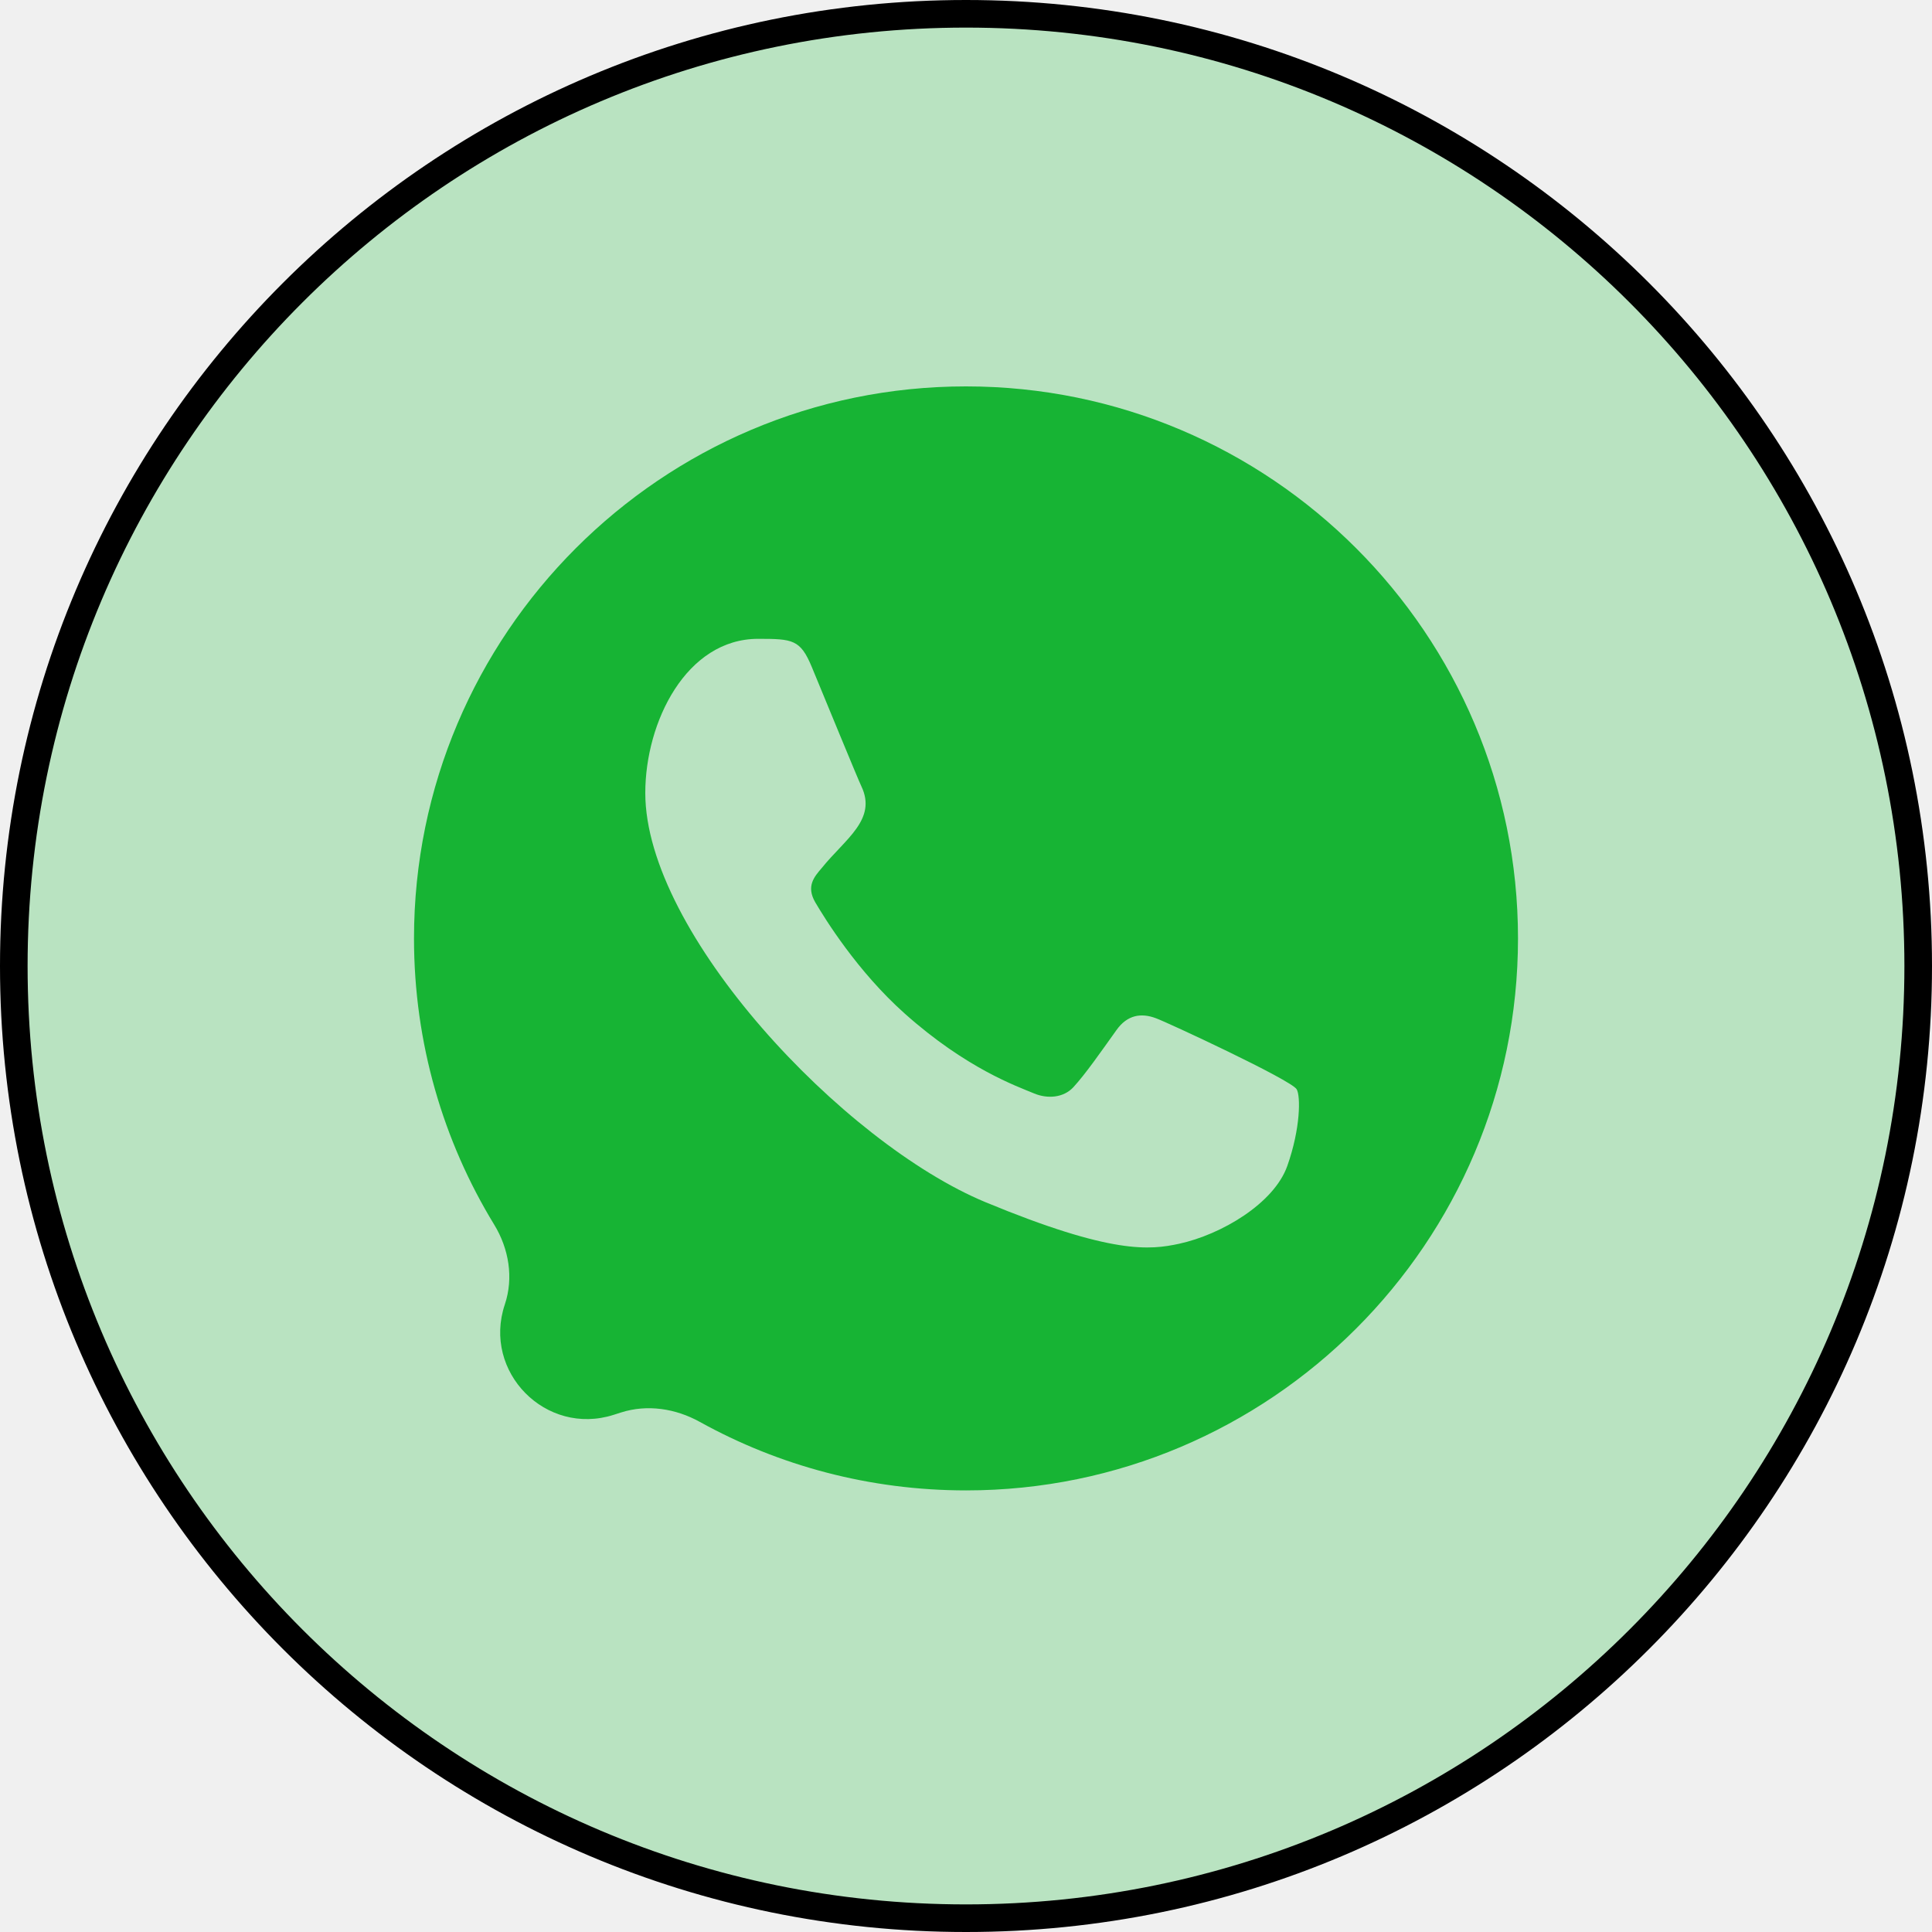
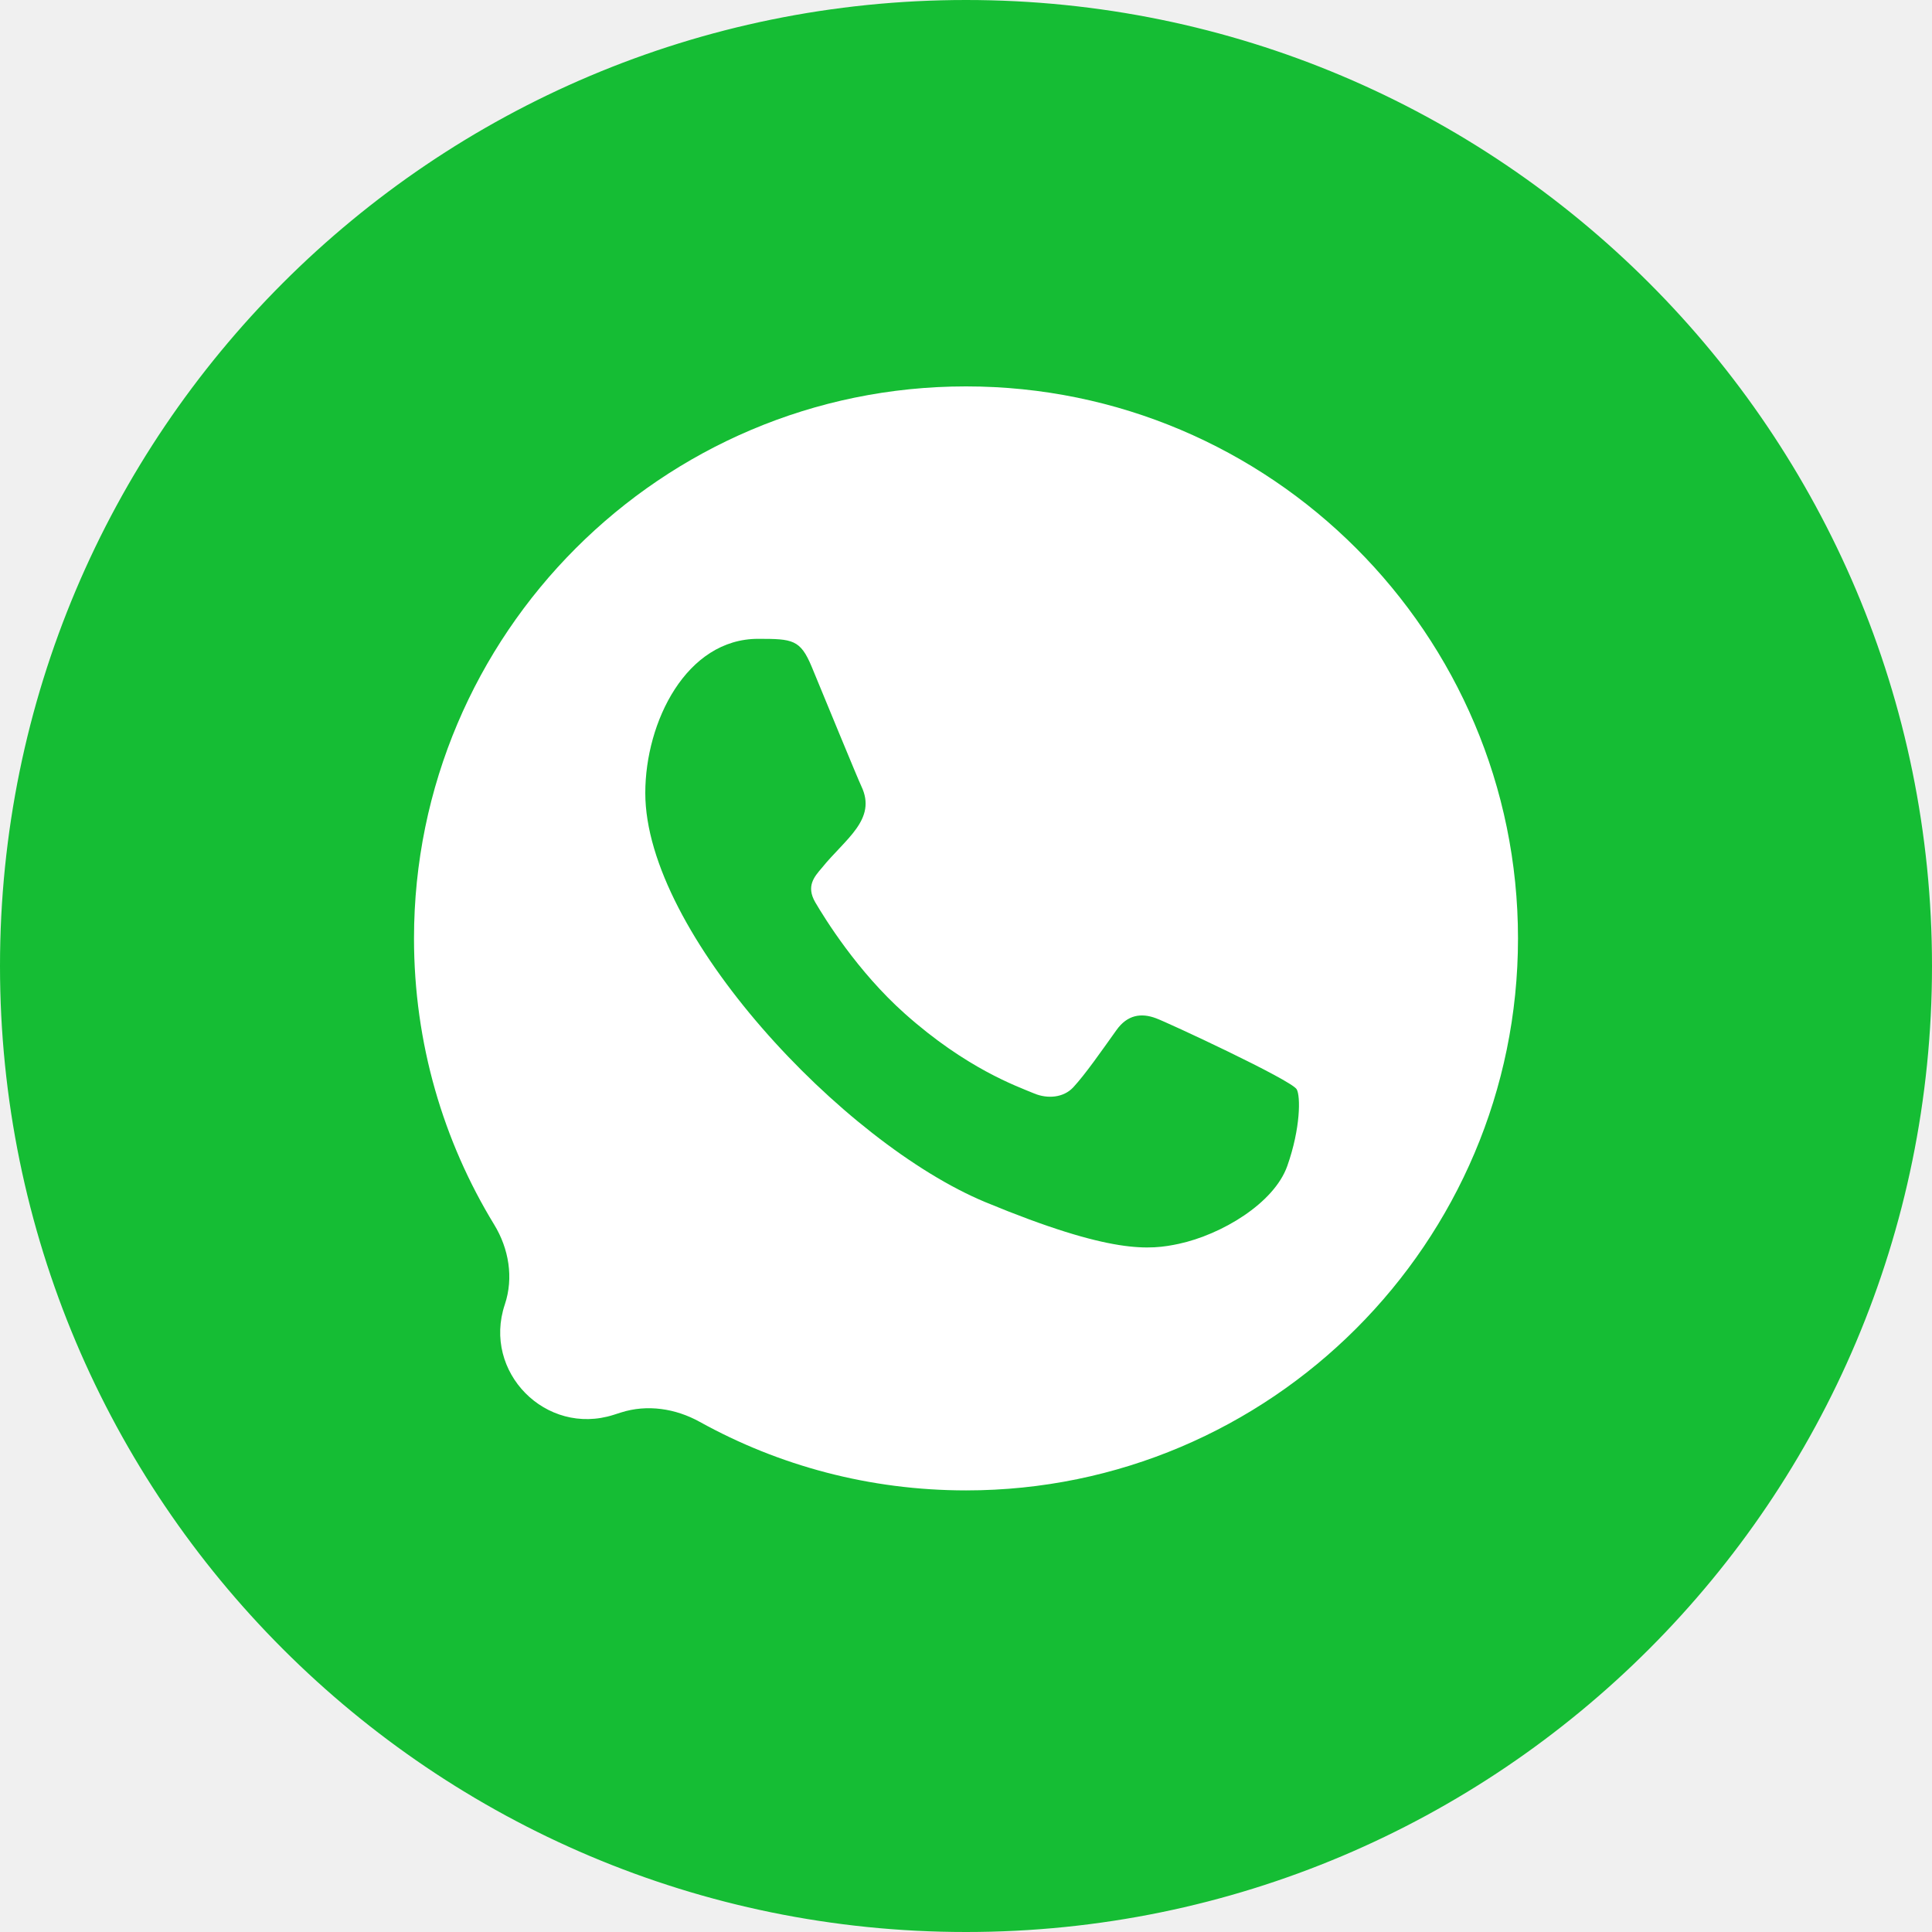
<svg xmlns="http://www.w3.org/2000/svg" width="70" height="70" viewBox="0 0 70 70" fill="none">
-   <rect x="0.5" y="0.5" width="69" height="69" rx="34.5" fill="#15BD34" fill-opacity="0.25" stroke="black" />
-   <path fill-rule="evenodd" clip-rule="evenodd" d="M46.642 42.242C46.16 43.607 44.244 44.735 42.716 45.065C41.67 45.288 40.306 45.463 35.71 43.559C30.548 41.42 23.38 33.802 23.38 28.732C23.38 26.152 24.868 23.146 27.47 23.146C28.722 23.146 28.998 23.171 29.41 24.159C29.892 25.323 31.068 28.192 31.208 28.486C31.786 29.693 30.62 30.399 29.774 31.449C29.504 31.765 29.198 32.107 29.54 32.695C29.88 33.272 31.056 35.188 32.784 36.727C35.016 38.715 36.826 39.35 37.474 39.62C37.956 39.82 38.532 39.774 38.884 39.398C39.33 38.915 39.884 38.115 40.448 37.327C40.846 36.763 41.352 36.693 41.882 36.893C42.24 37.017 46.79 39.13 46.982 39.468C47.124 39.714 47.124 40.878 46.642 42.242ZM35.004 14H34.994C23.968 14 15 22.971 15 34C15 37.792 16.06 41.347 17.905 44.37C18.437 45.241 18.615 46.296 18.291 47.263C17.471 49.708 19.778 52.047 22.234 51.262L22.5 51.177C23.45 50.874 24.478 51.032 25.35 51.515C28.215 53.102 31.501 54 35.004 54C46.03 54 55 45.029 55 34C55 22.971 46.03 14 35.004 14Z" fill="#17B434" />
+   <g clip-path="url(#clip0_1_2)">
+     <path d="M69.5 35C69.5 15.946 54.054 0.5 35 0.5C15.946 0.5 0.5 15.946 0.5 35C0.5 54.054 15.946 69.5 35 69.5C54.054 69.5 69.5 54.054 69.5 35Z" fill="#15BD34" stroke="#15BD34" />
+     <path fill-rule="evenodd" clip-rule="evenodd" d="M46.642 42.242C46.16 43.607 44.244 44.735 42.716 45.065C41.67 45.288 40.306 45.463 35.71 43.559C30.548 41.42 23.38 33.802 23.38 28.732C23.38 26.152 24.868 23.146 27.47 23.146C28.722 23.146 28.998 23.171 29.41 24.159C29.892 25.323 31.068 28.192 31.208 28.486C31.786 29.693 30.62 30.399 29.774 31.449C29.504 31.765 29.198 32.107 29.54 32.695C29.88 33.272 31.056 35.188 32.784 36.727C35.016 38.715 36.826 39.35 37.474 39.62C37.956 39.82 38.532 39.774 38.884 39.398C39.33 38.915 39.884 38.115 40.448 37.327C40.846 36.763 41.352 36.693 41.882 36.893C42.24 37.017 46.79 39.13 46.982 39.468C47.124 39.714 47.124 40.878 46.642 42.242ZM35.004 14H34.994C23.968 14 15 22.971 15 34C15 37.792 16.06 41.347 17.905 44.37C18.437 45.241 18.615 46.296 18.291 47.263C17.471 49.708 19.778 52.047 22.234 51.262L22.5 51.177C23.45 50.874 24.478 51.032 25.35 51.515C28.215 53.102 31.501 54 35.004 54C46.03 54 55 45.029 55 34C55 22.971 46.03 14 35.004 14Z" fill="white" />
+   </g>
+   <defs>
+     <clipPath id="clip0_1_2">
+       <rect width="70" height="70" fill="white" />
+     </clipPath>
+   </defs>
</svg>
